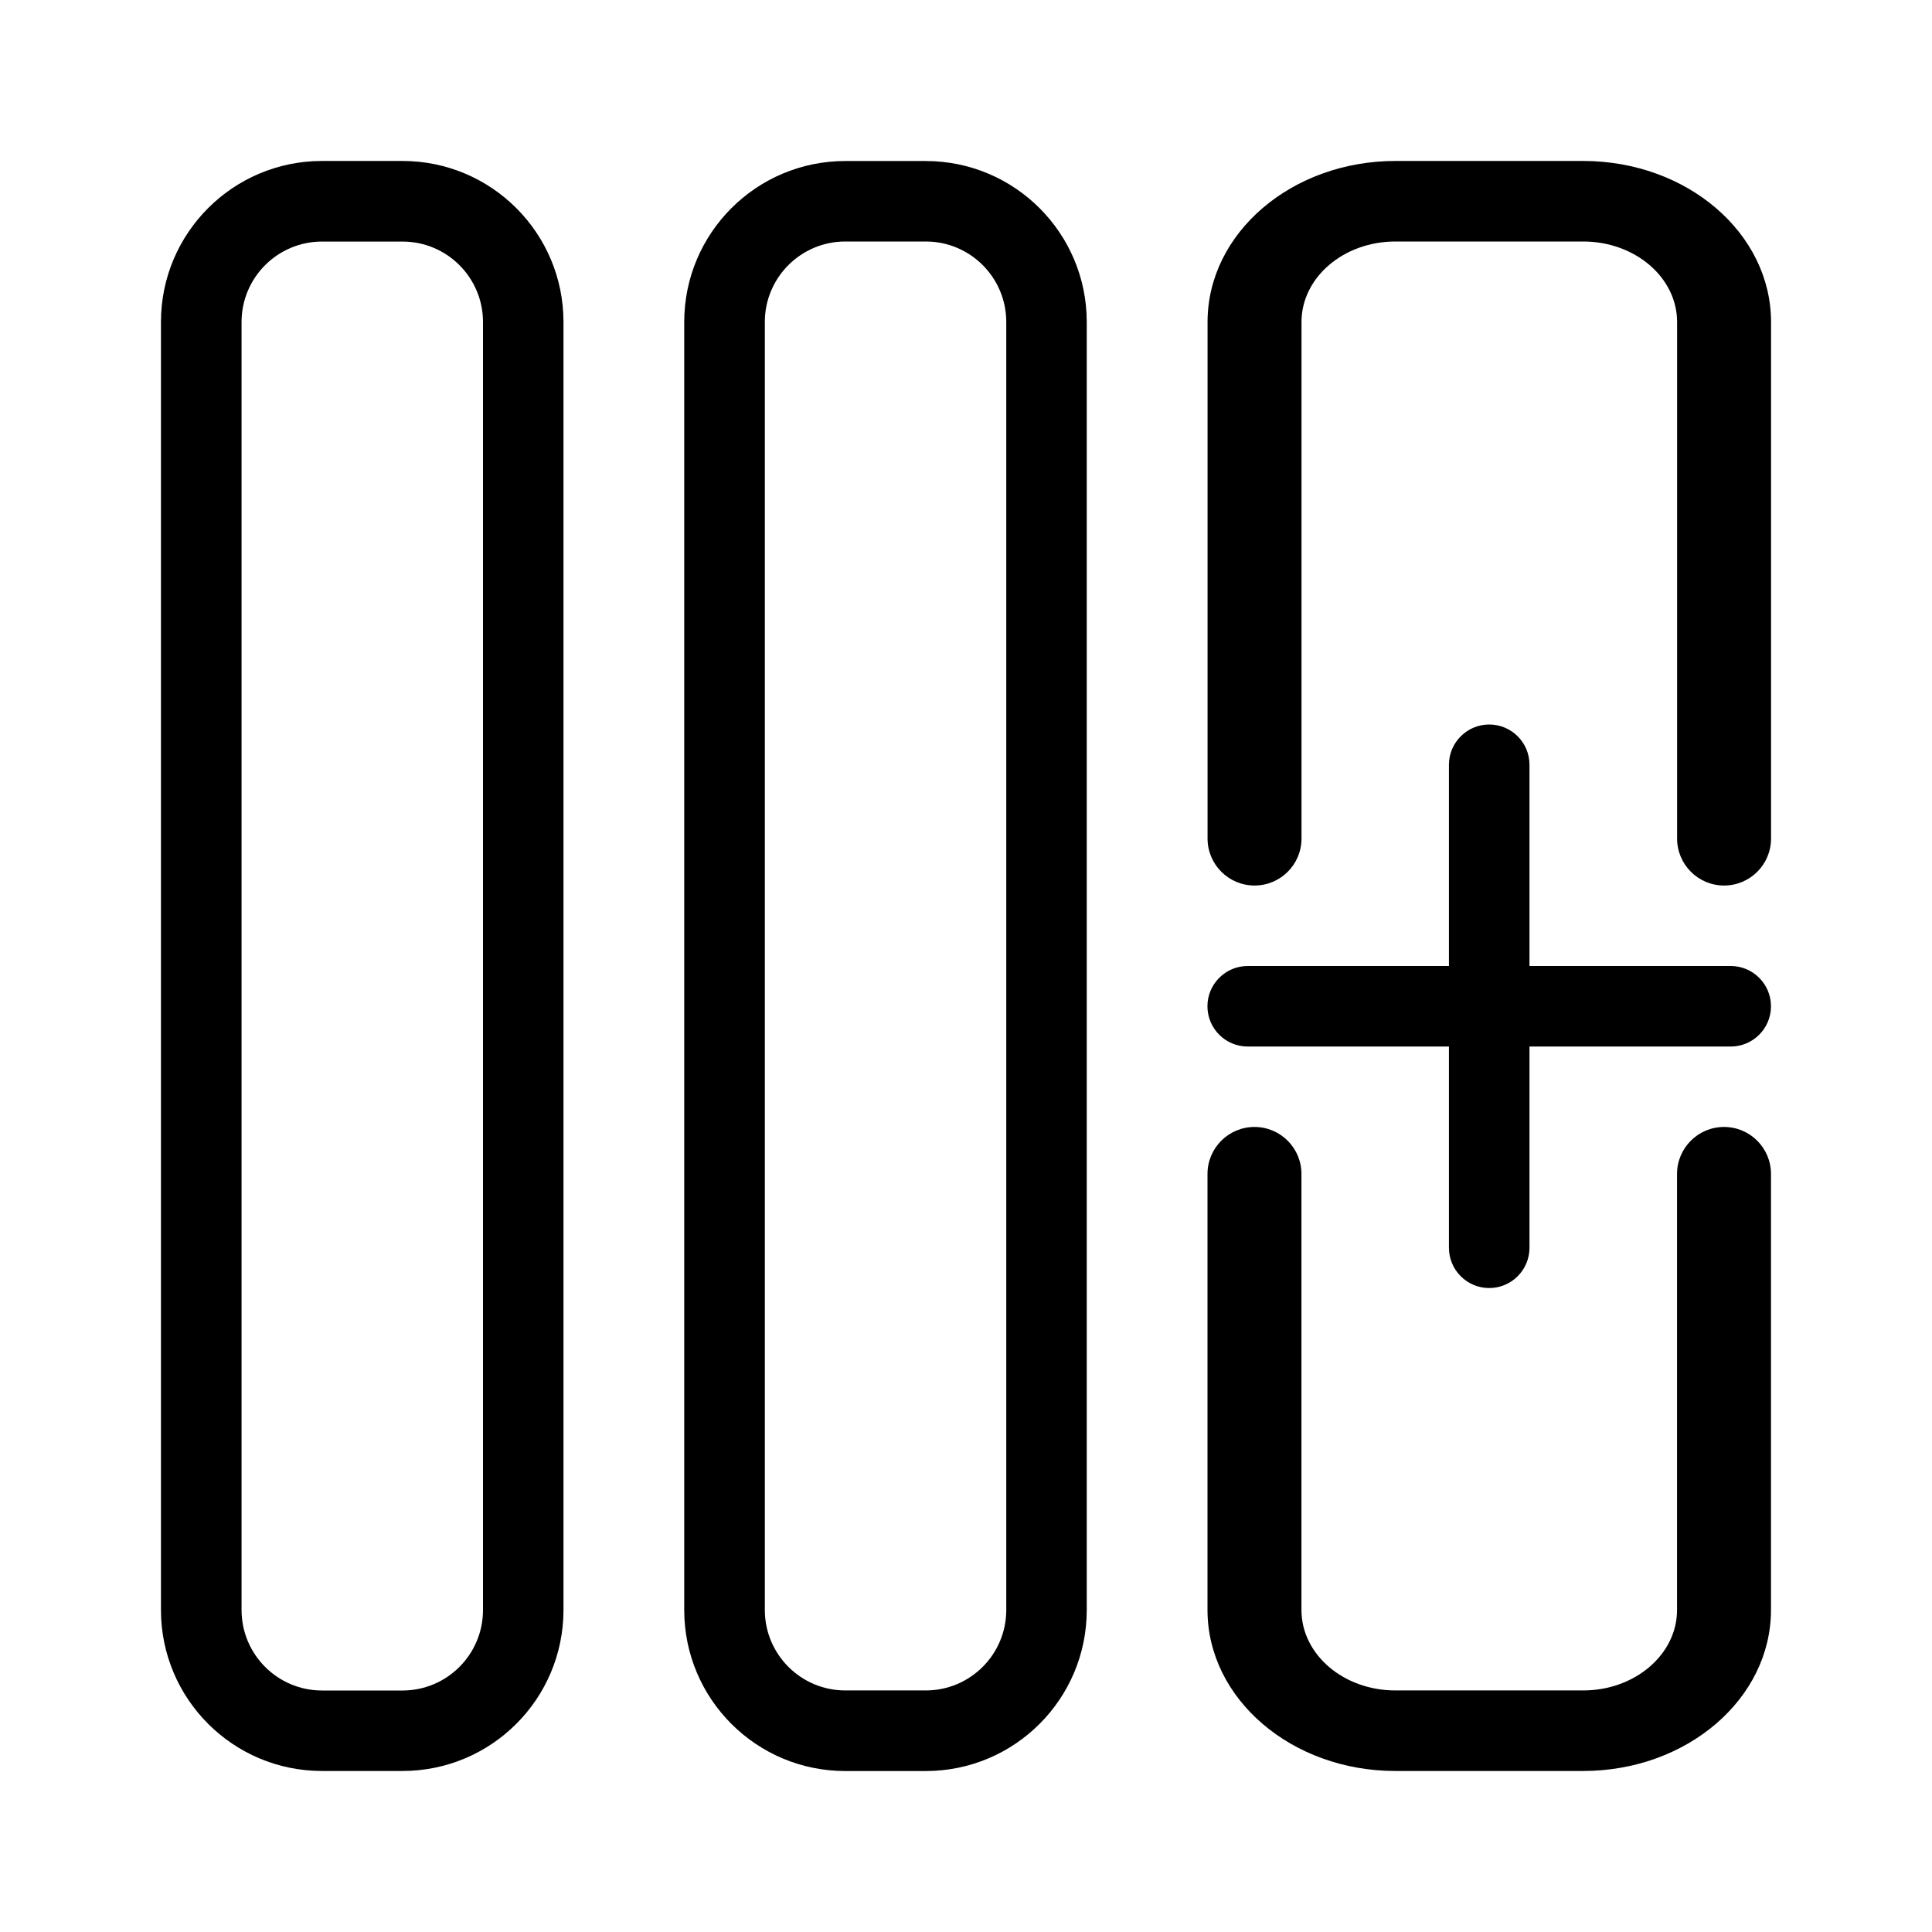
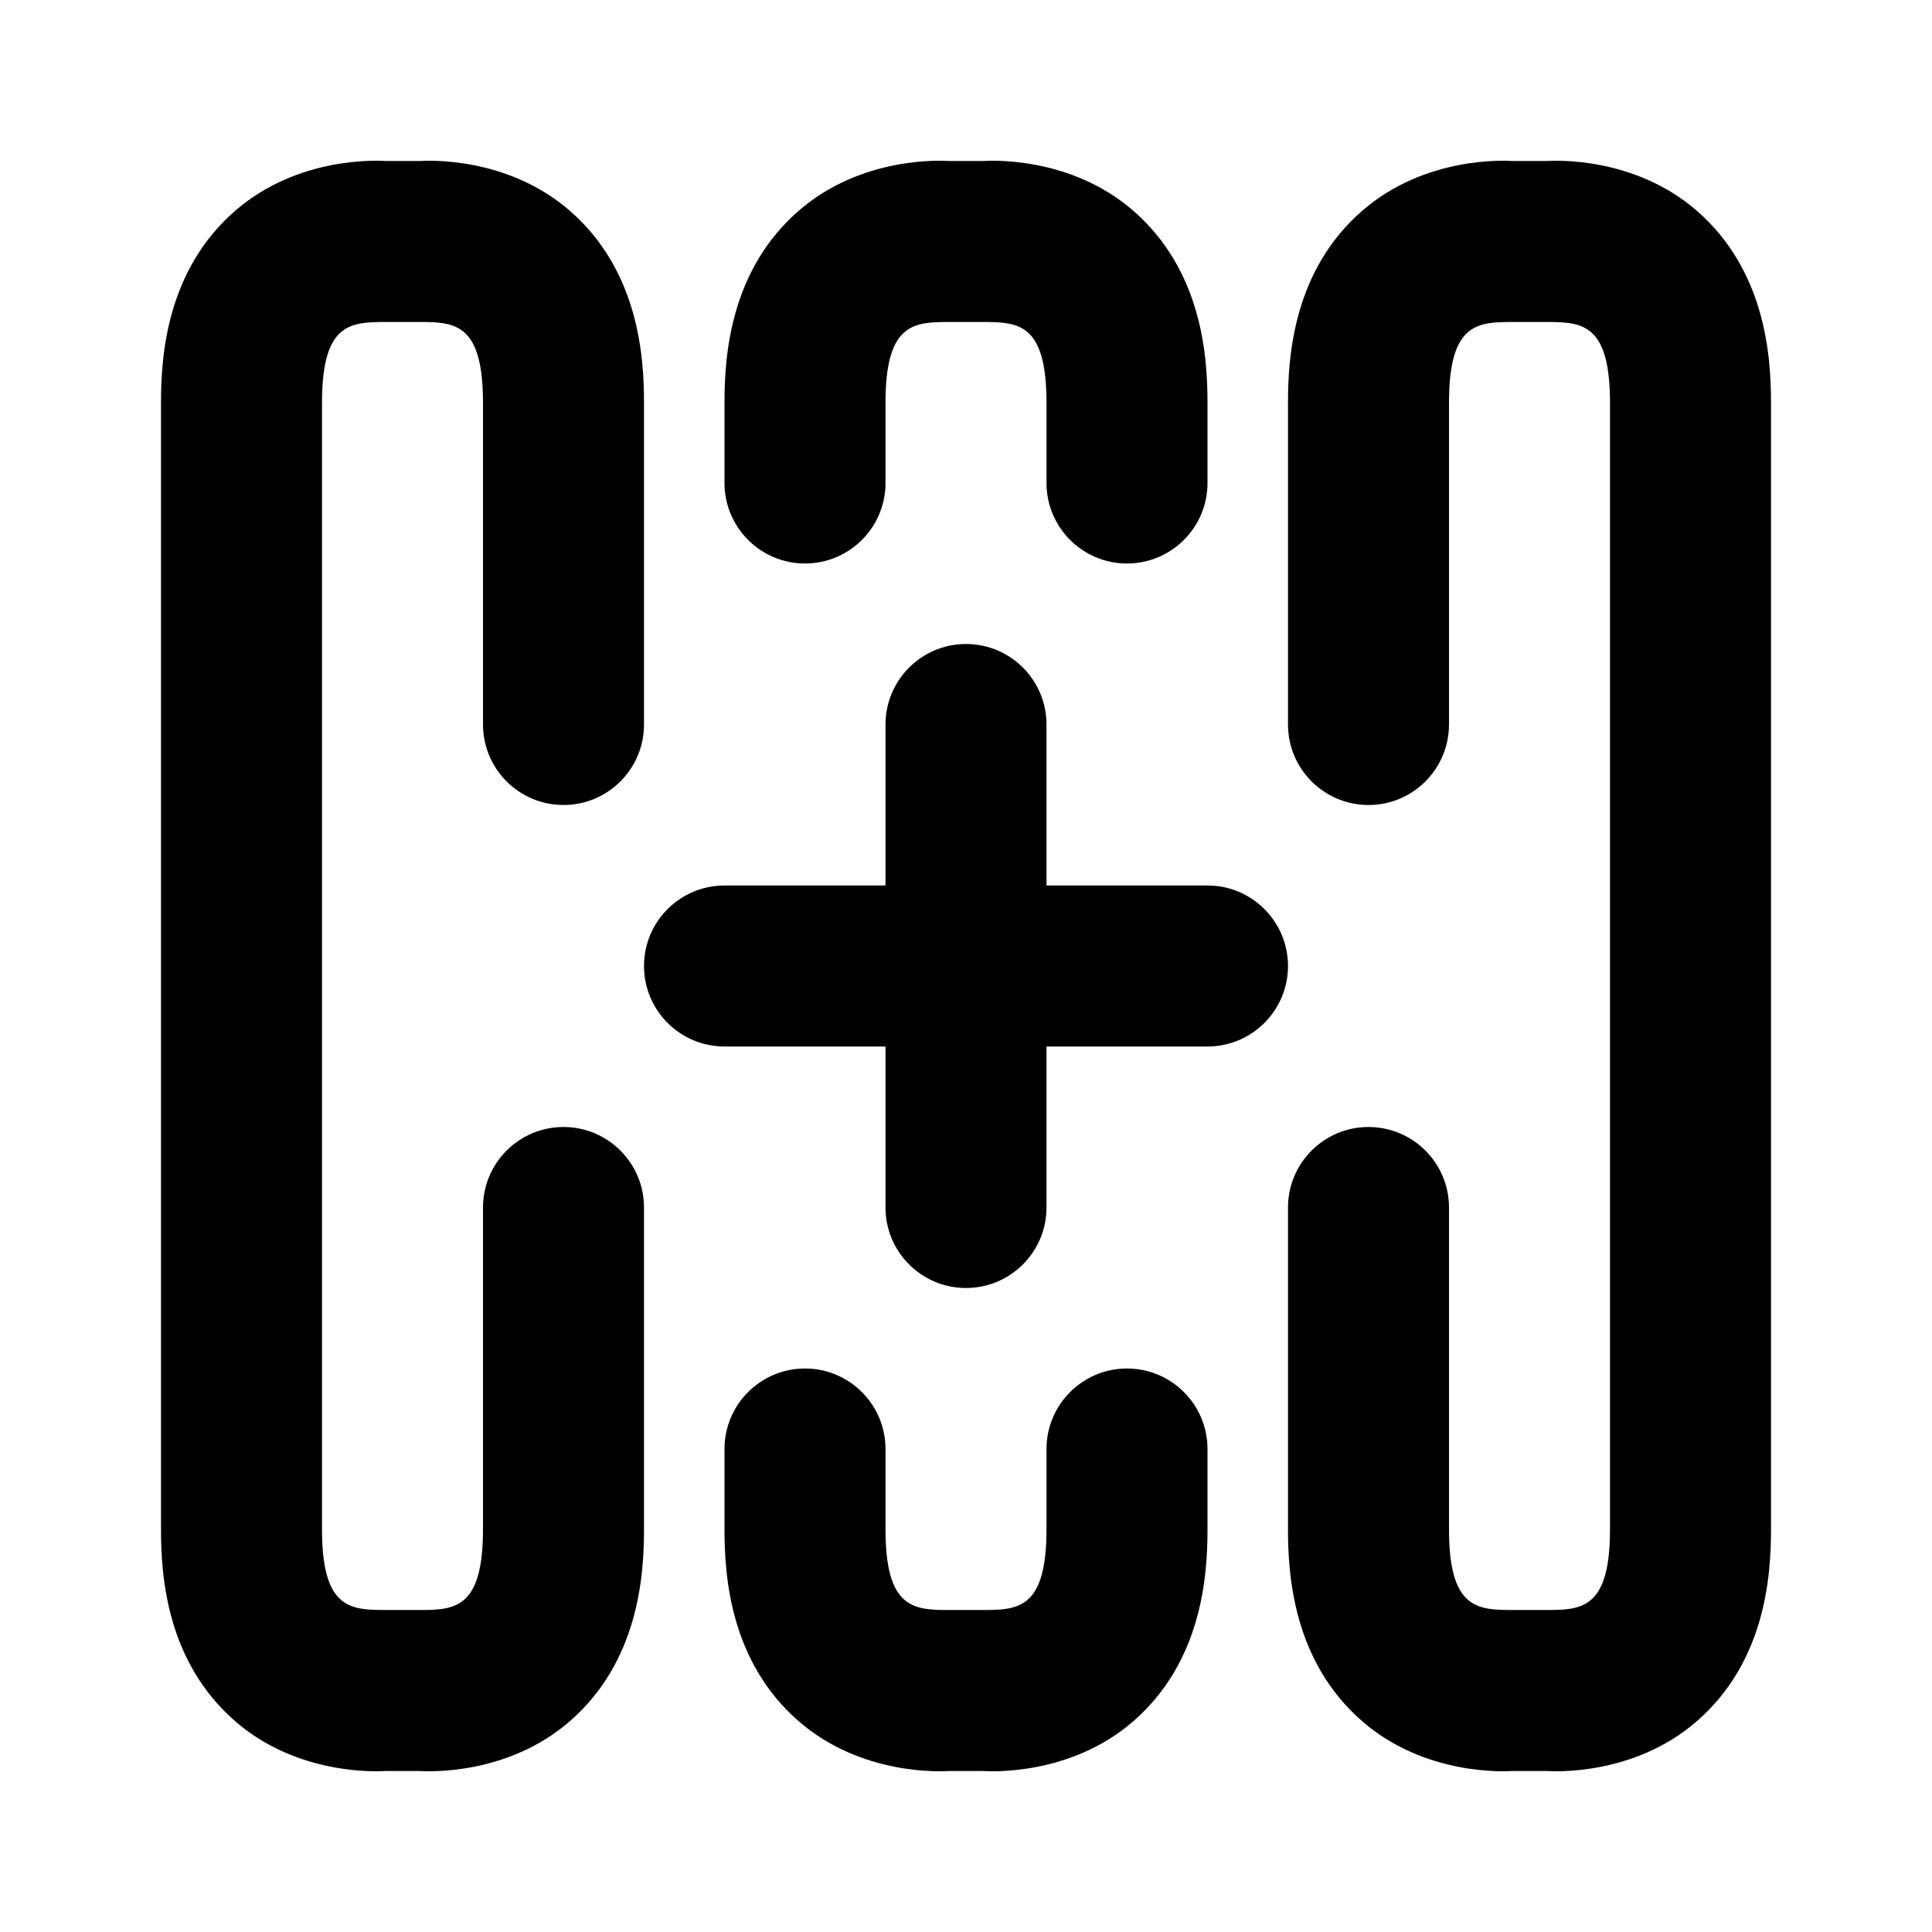
- <svg xmlns="http://www.w3.org/2000/svg" viewBox="0 0 32 32">
-   <path d="M9.333 5.333v21.333c0 1.473-1.194 2.667-2.667 2.667h-1.333c-1.473 0-2.667-1.194-2.667-2.667v-21.333c0-1.473 1.194-2.667 2.667-2.667h1.333c1.473 0 2.667 1.194 2.667 2.667zM8 26.667v-21.333c0-0.736-0.597-1.333-1.333-1.333h-1.333c-0.736 0-1.333 0.597-1.333 1.333v21.333c0 0.736 0.597 1.333 1.333 1.333h1.333c0.736 0 1.333-0.597 1.333-1.333z" />
-   <path d="M15.333 2.667h-1.333c-1.473 0-2.667 1.194-2.667 2.667v21.333c0 1.473 1.194 2.667 2.667 2.667h1.333c1.473 0 2.667-1.194 2.667-2.667v-21.333c0-1.473-1.194-2.667-2.667-2.667zM16.667 5.333v21.333c0 0.736-0.597 1.333-1.333 1.333h-1.333c-0.736 0-1.333-0.597-1.333-1.333v-21.333c0-0.736 0.597-1.333 1.333-1.333h1.333c0.736 0 1.333 0.597 1.333 1.333z" />
-   <path d="M25.333 12.667v3.333h3.333c0.368 0 0.667 0.299 0.667 0.667s-0.299 0.667-0.667 0.667h-3.333v3.333c0 0.368-0.299 0.667-0.667 0.667s-0.667-0.299-0.667-0.667v-3.333h-3.333c-0.368 0-0.667-0.299-0.667-0.667s0.299-0.667 0.667-0.667h3.333v-3.333c0-0.368 0.299-0.667 0.667-0.667s0.667 0.298 0.667 0.667z" />
-   <path d="M27.778 13.889c0 0.429 0.348 0.778 0.778 0.778s0.778-0.348 0.778-0.778v-8.556c0-1.473-1.393-2.667-3.111-2.667h-3.111c-1.718 0-3.111 1.194-3.111 2.667v8.556c0 0.429 0.348 0.778 0.778 0.778s0.778-0.348 0.778-0.778v-8.556c0-0.736 0.696-1.333 1.555-1.333h3.111c0.859 0 1.555 0.597 1.555 1.333v8.556z" />
-   <path d="M20 19.444c0-0.429 0.348-0.778 0.778-0.778s0.778 0.348 0.778 0.778v7.222c0 0.736 0.696 1.333 1.555 1.333h3.111c0.859 0 1.555-0.597 1.555-1.333v-7.222c0-0.429 0.348-0.778 0.778-0.778s0.778 0.348 0.778 0.778v7.222c0 1.473-1.393 2.667-3.111 2.667h-3.111c-1.718 0-3.111-1.194-3.111-2.667v-7.222z" />
+ <svg xmlns="http://www.w3.org/2000/svg" viewBox="0 0 24 24">
+   <path d="M13 9C13 8.448 12.552 8 12 8C11.448 8 11 8.448 11 9L11 11H9C8.448 11 8 11.448 8 12C8 12.552 8.448 13 9 13L11 13V15C11 15.552 11.448 16 12 16C12.552 16 13 15.552 13 15V13H15C15.552 13 16 12.552 16 12C16 11.448 15.552 11 15 11H13V9Z" />
+   <path fill-rule="evenodd" clip-rule="evenodd" d="M7.077 2.617C7.931 3.359 8 4.422 8 5L8 9C8 9.552 7.552 10 7 10C6.448 10 6 9.552 6 9V5C6 4.973 6 4.946 5.999 4.92C5.98 4.006 5.63 4 5.2 4H4.8C4.37 4 4.02 4.006 4.001 4.92C4 4.946 4 4.973 4 5V19C4 19.027 4 19.054 4.001 19.08C4.02 19.994 4.37 20 4.8 20H5.2C5.63 20 5.98 19.994 5.999 19.08C6 19.054 6 19.027 6 19L6 15C6 14.448 6.448 14 7 14C7.552 14 8 14.448 8 15L8 19C8 19.578 7.931 20.641 7.077 21.383C6.297 22.06 5.306 22.006 5.208 22L5.2 22H4.8L4.792 22C4.694 22.006 3.703 22.06 2.923 21.383C2.069 20.641 2 19.578 2 19V5C2 4.422 2.069 3.359 2.923 2.617C3.703 1.94 4.694 1.994 4.792 2L4.8 2H5.2L5.208 2C5.306 1.994 6.297 1.94 7.077 2.617ZM10 17C9.448 17 9 17.448 9 18V19C9 19.578 9.069 20.641 9.923 21.383C10.703 22.06 11.694 22.006 11.792 22L11.8 22H12.2L12.208 22C12.306 22.006 13.297 22.06 14.077 21.383C14.931 20.641 15 19.578 15 19V18C15 17.448 14.552 17 14 17C13.448 17 13 17.448 13 18V19C13 19.027 13 19.054 12.999 19.08C12.98 19.994 12.63 20 12.2 20H11.8C11.37 20 11.02 19.994 11.001 19.08C11 19.054 11 19.027 11 19V18C11 17.448 10.552 17 10 17ZM14 7C13.448 7 13 6.552 13 6V5C13 4.973 13 4.946 12.999 4.92C12.98 4.006 12.63 4 12.2 4H11.8C11.37 4 11.02 4.006 11.001 4.92C11 4.946 11 4.973 11 5V6C11 6.552 10.552 7 10 7C9.448 7 9 6.552 9 6V5C9 4.422 9.069 3.359 9.923 2.617C10.703 1.94 11.694 1.994 11.792 2L11.8 2H12.2L12.208 2C12.306 1.994 13.297 1.94 14.077 2.617C14.931 3.359 15 4.422 15 5V6C15 6.552 14.552 7 14 7ZM17 14C16.448 14 16 14.448 16 15V19C16 19.578 16.069 20.641 16.923 21.383C17.703 22.06 18.694 22.006 18.792 22L18.8 22H19.2L19.208 22C19.306 22.006 20.297 22.06 21.077 21.383C21.931 20.641 22 19.578 22 19L22 5C22 4.422 21.931 3.359 21.077 2.617C20.297 1.94 19.306 1.994 19.208 2L19.2 2H18.8L18.792 2C18.694 1.994 17.703 1.94 16.923 2.617C16.069 3.359 16 4.422 16 5V9C16 9.552 16.448 10 17 10C17.552 10 18 9.552 18 9V5C18 4.973 18 4.946 18.001 4.92C18.02 4.006 18.37 4 18.8 4H19.2C19.63 4 19.98 4.006 19.999 4.92C20 4.946 20 4.973 20 5V19C20 19.027 20 19.054 19.999 19.08C19.98 19.994 19.63 20 19.2 20H18.8C18.37 20 18.02 19.994 18.001 19.08C18 19.054 18 19.027 18 19V15C18 14.448 17.552 14 17 14Z" />
</svg>
